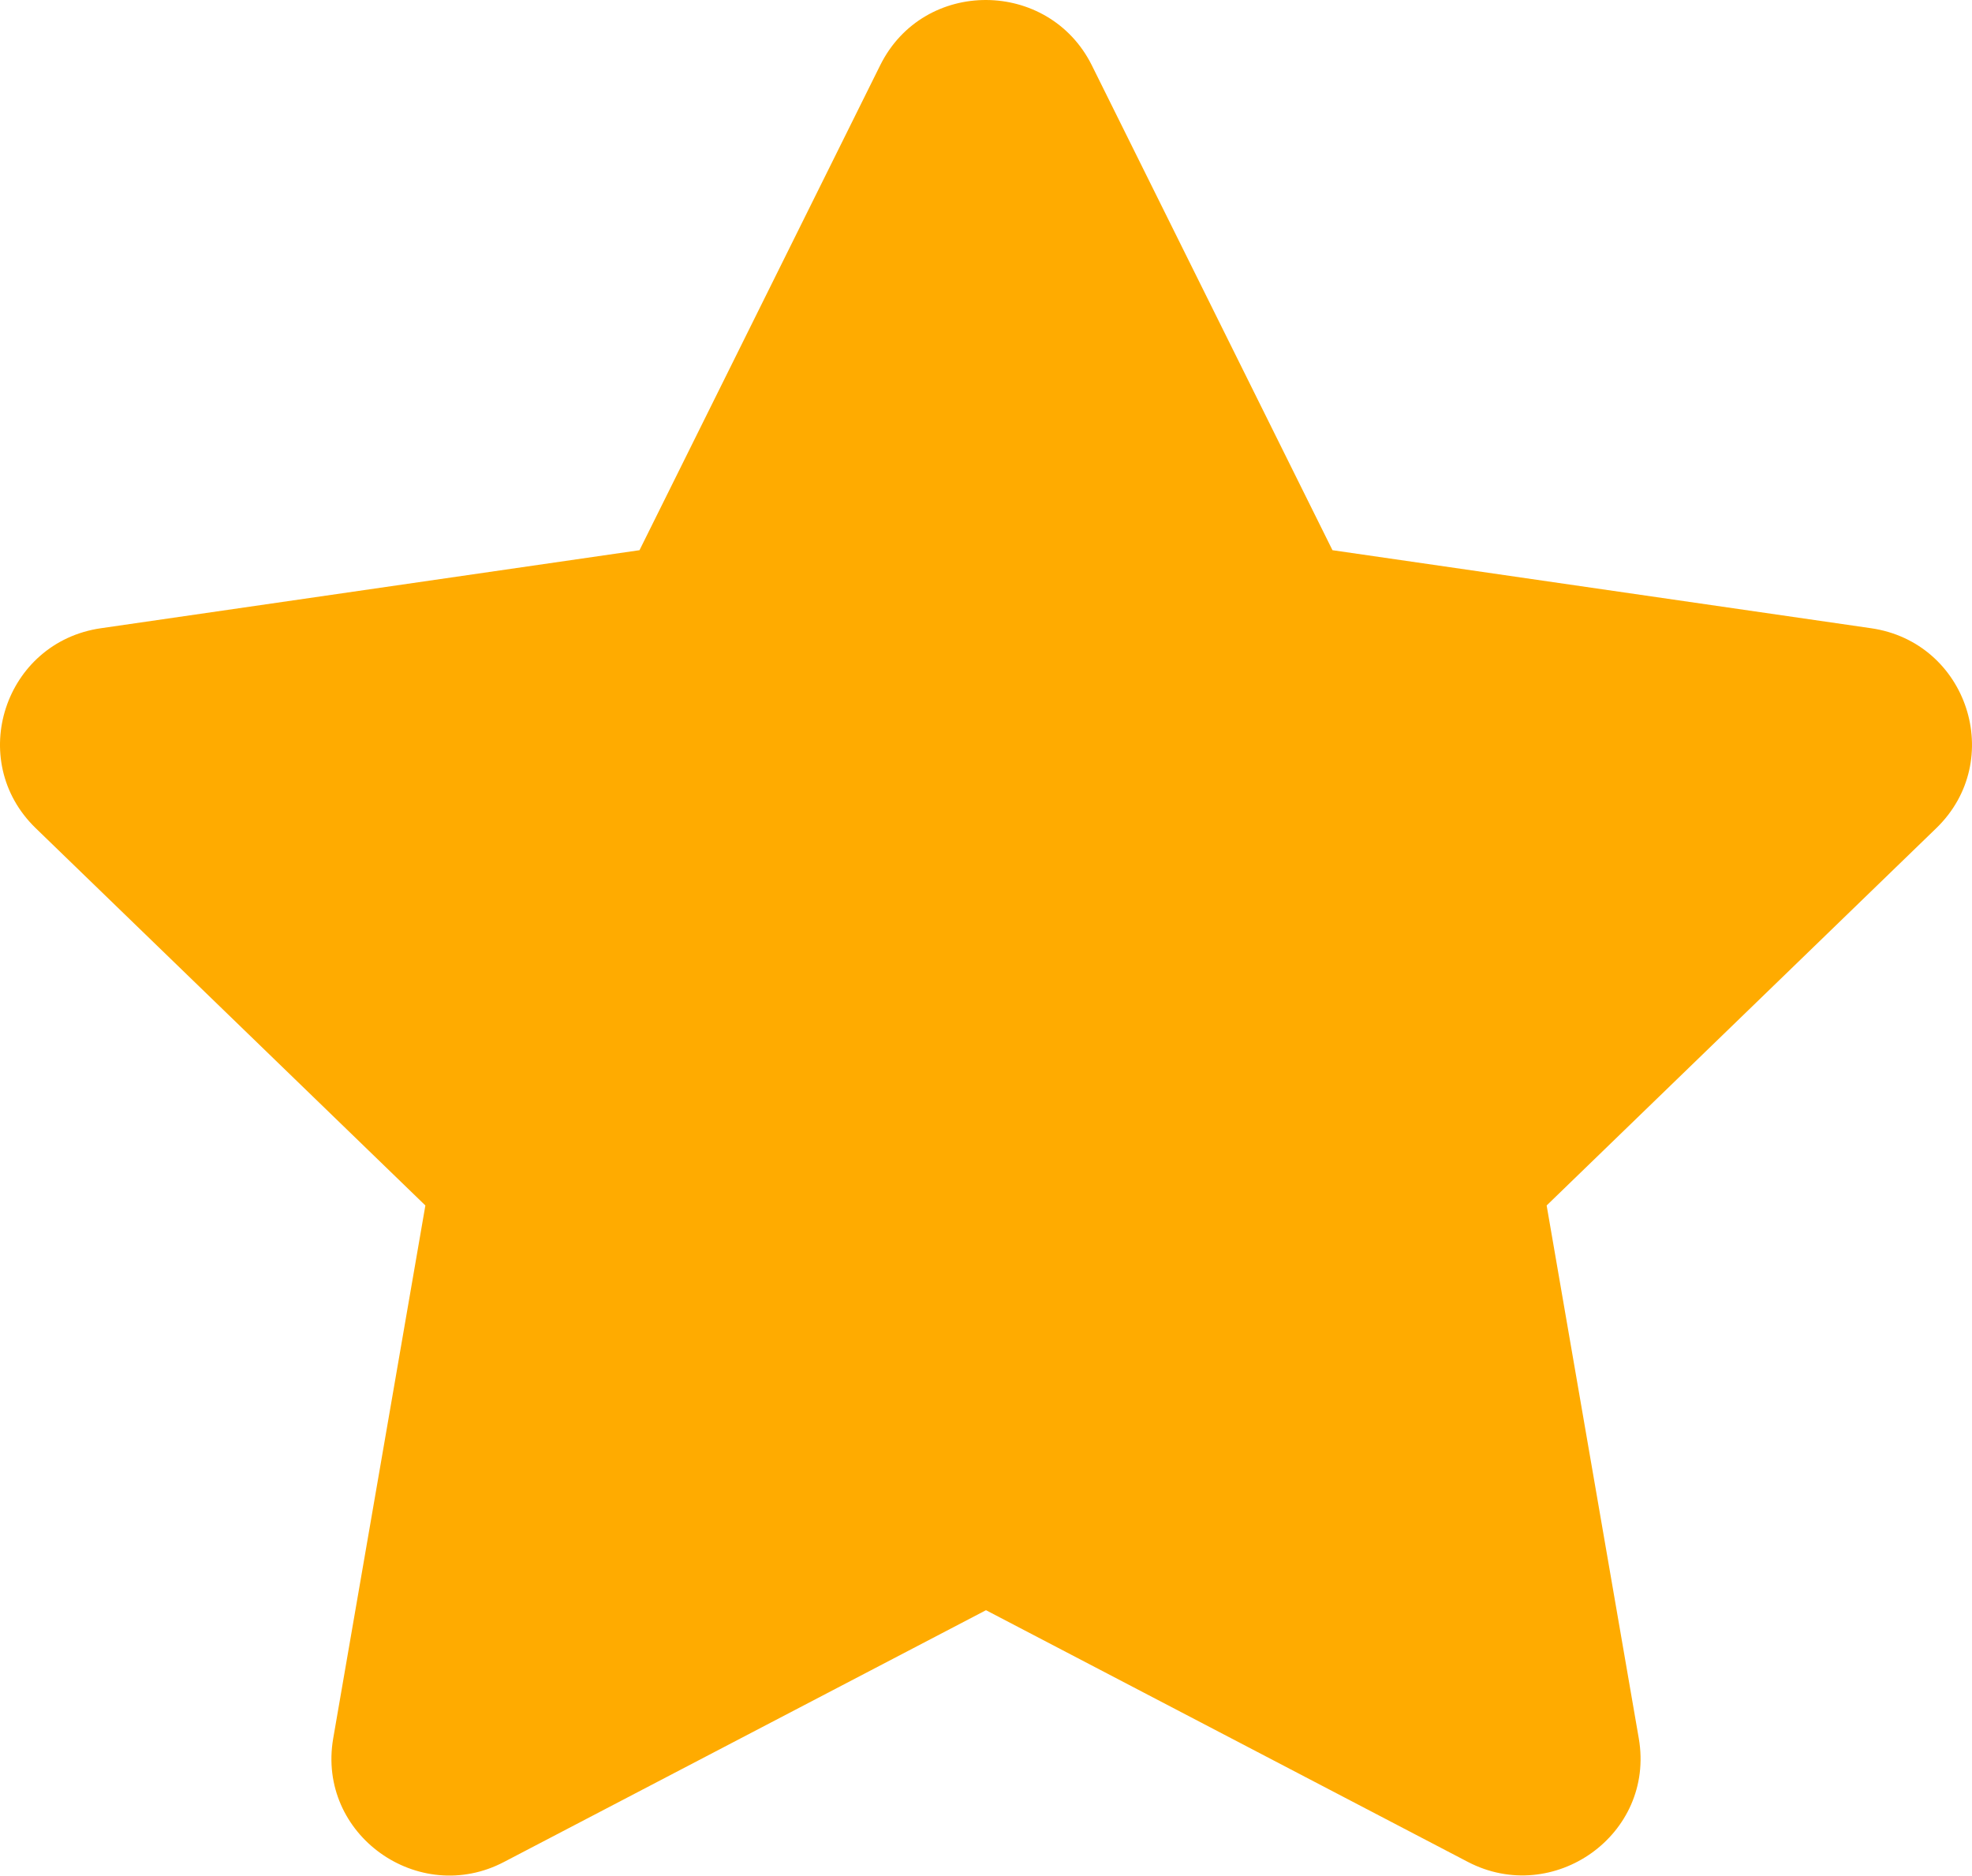
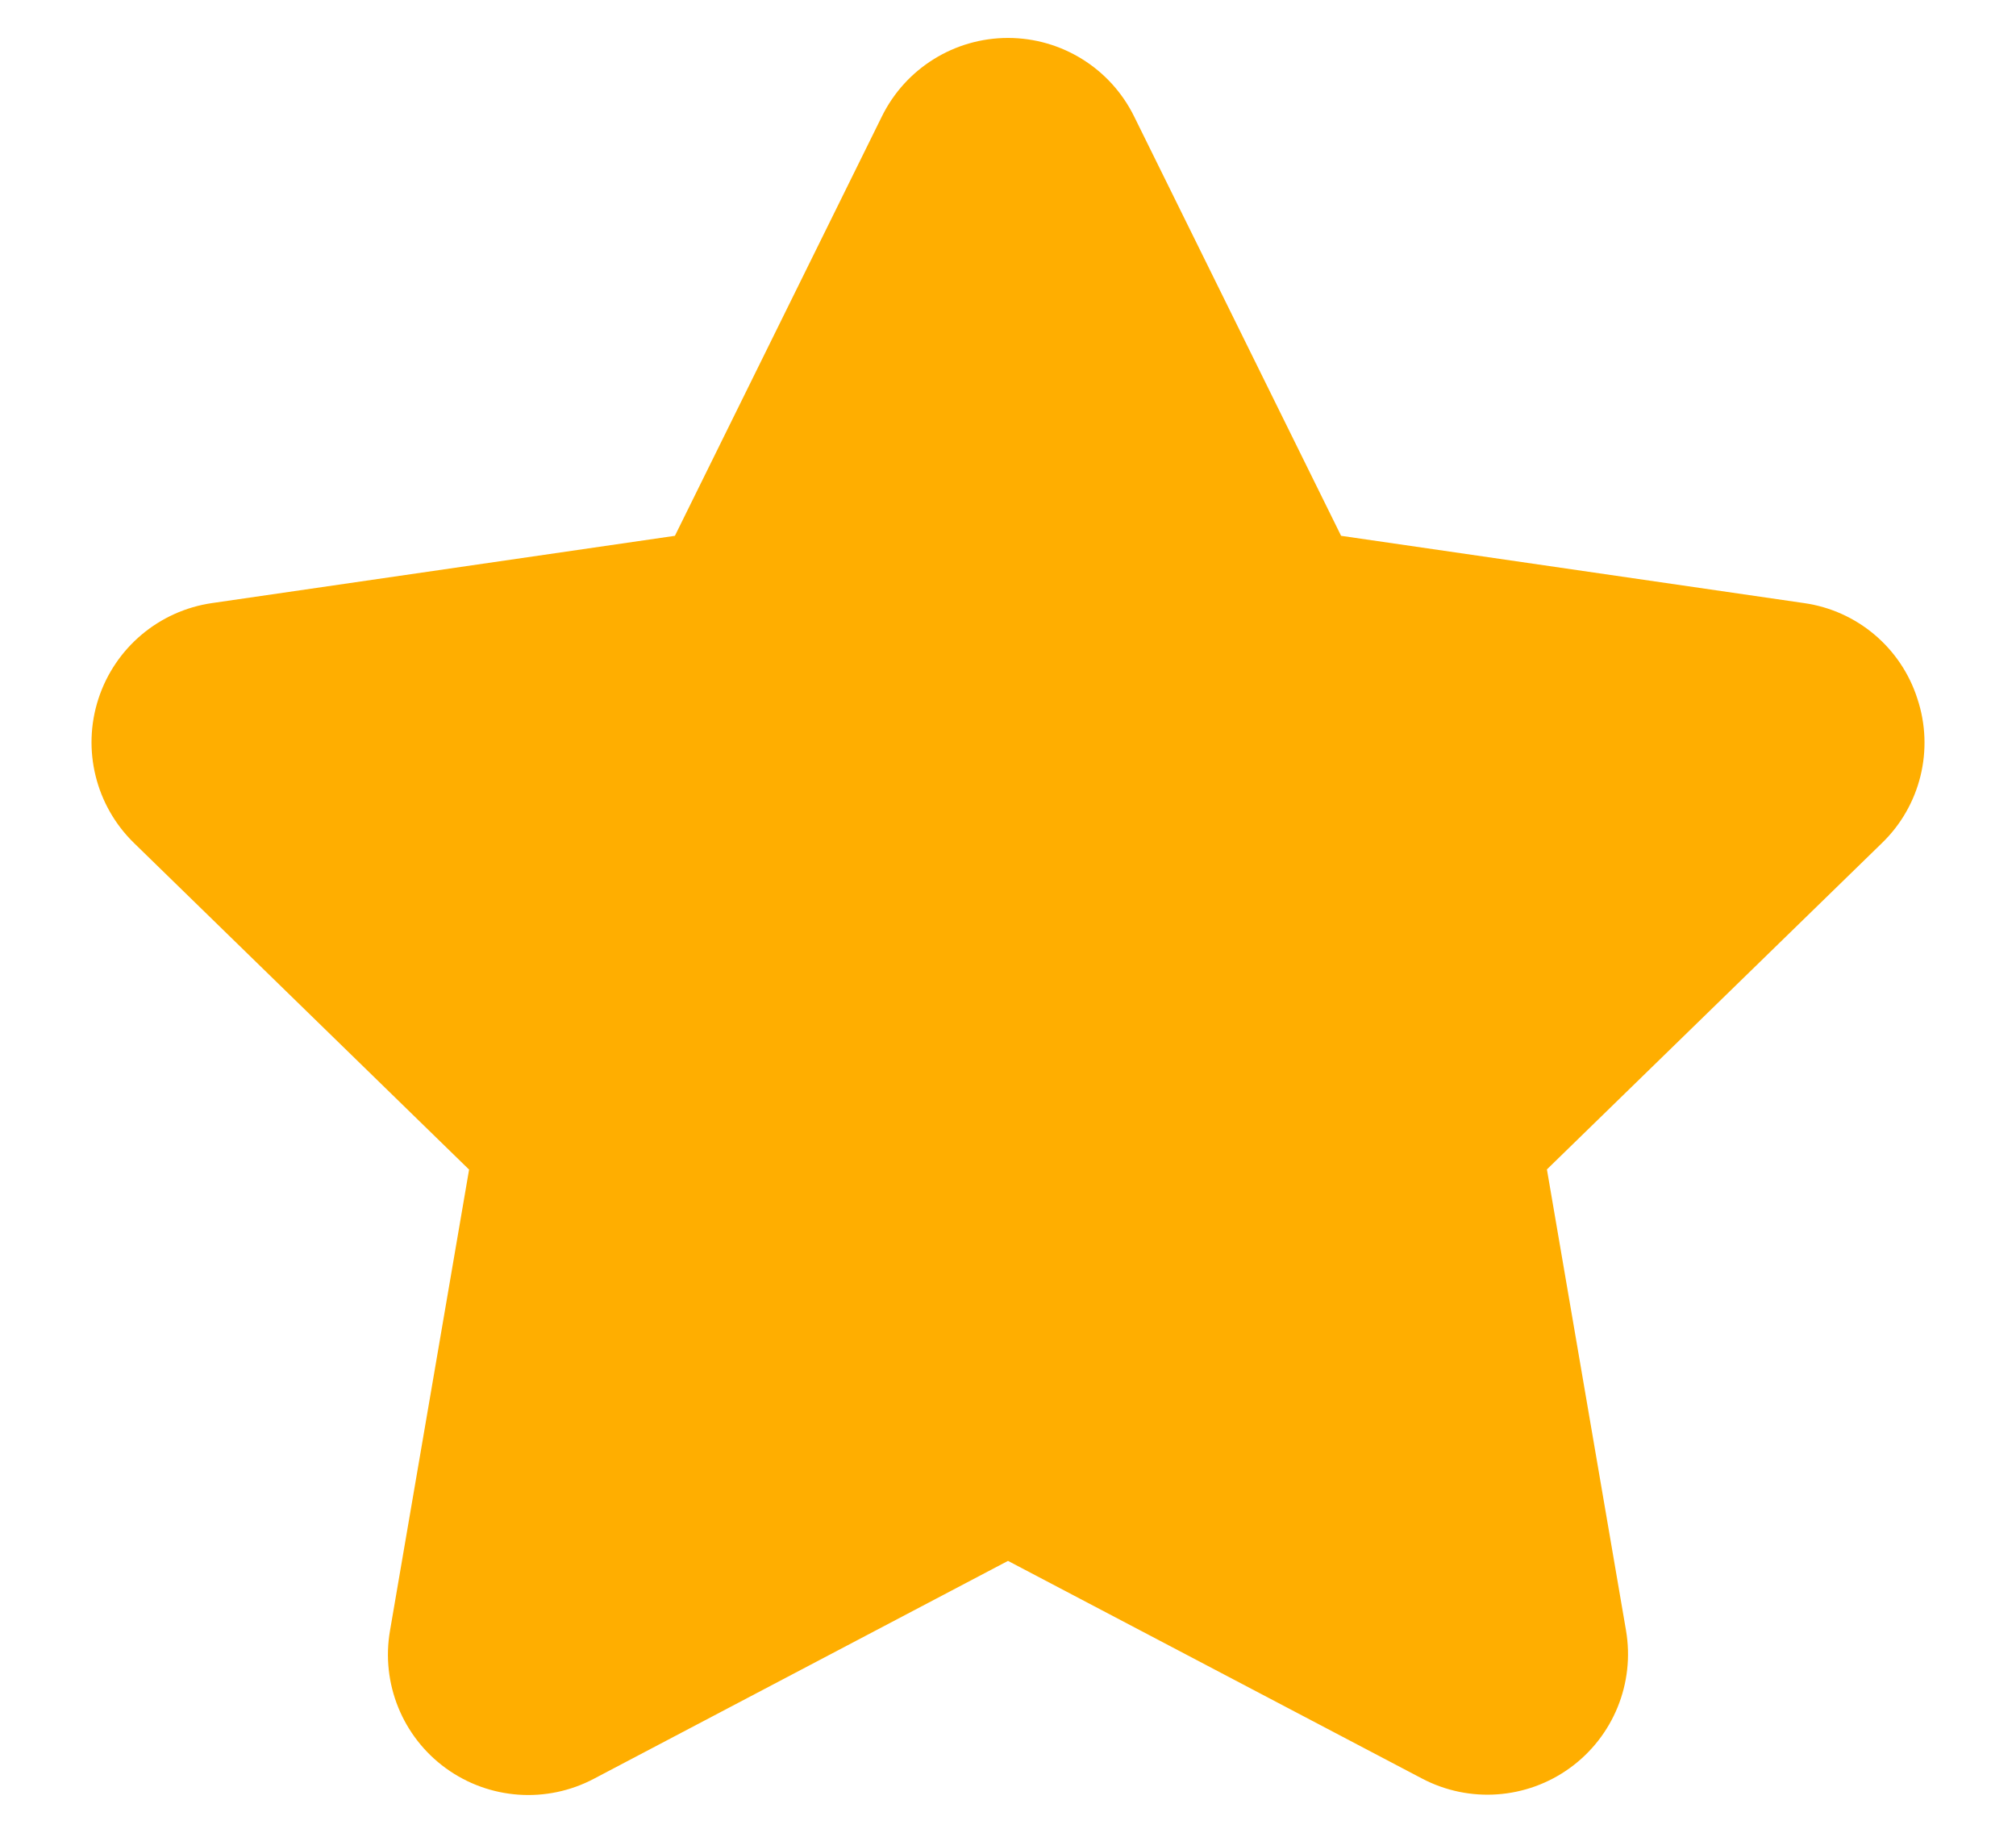
- <svg xmlns="http://www.w3.org/2000/svg" width="102" height="97" viewBox="0 0 102 97" fill="none">
-   <path id="Vector" d="M45.528 3.374L33.078 28.455L5.224 32.49C0.229 33.209 -1.773 39.328 1.849 42.833L22.002 62.344L17.235 89.906C16.377 94.888 21.658 98.62 26.081 96.29L51 83.276L75.918 96.29C80.342 98.601 85.623 94.888 84.765 89.906L79.999 62.344L100.151 42.833C103.773 39.328 101.771 33.209 96.776 32.49L68.921 28.455L56.472 3.374C54.241 -1.096 47.778 -1.153 45.528 3.374Z" fill="#FFAB00" />
+ <svg xmlns="http://www.w3.org/2000/svg" aria-hidden="true" fill="#ffae00" viewBox="0 0 22 20">
+   <path d="M20.924 7.625a1.523 1.523 0 0 0-1.238-1.044l-5.051-.734-2.259-4.577a1.534 1.534 0 0 0-2.752 0L7.365 5.847l-5.051.734A1.535 1.535 0 0 0 1.463 9.2l3.656 3.563-.863 5.031a1.532 1.532 0 0 0 2.226 1.616L11 17.033l4.518 2.375a1.534 1.534 0 0 0 2.226-1.617l-.863-5.03L20.537 9.2a1.523 1.523 0 0 0 .387-1.575Z" />
</svg>
